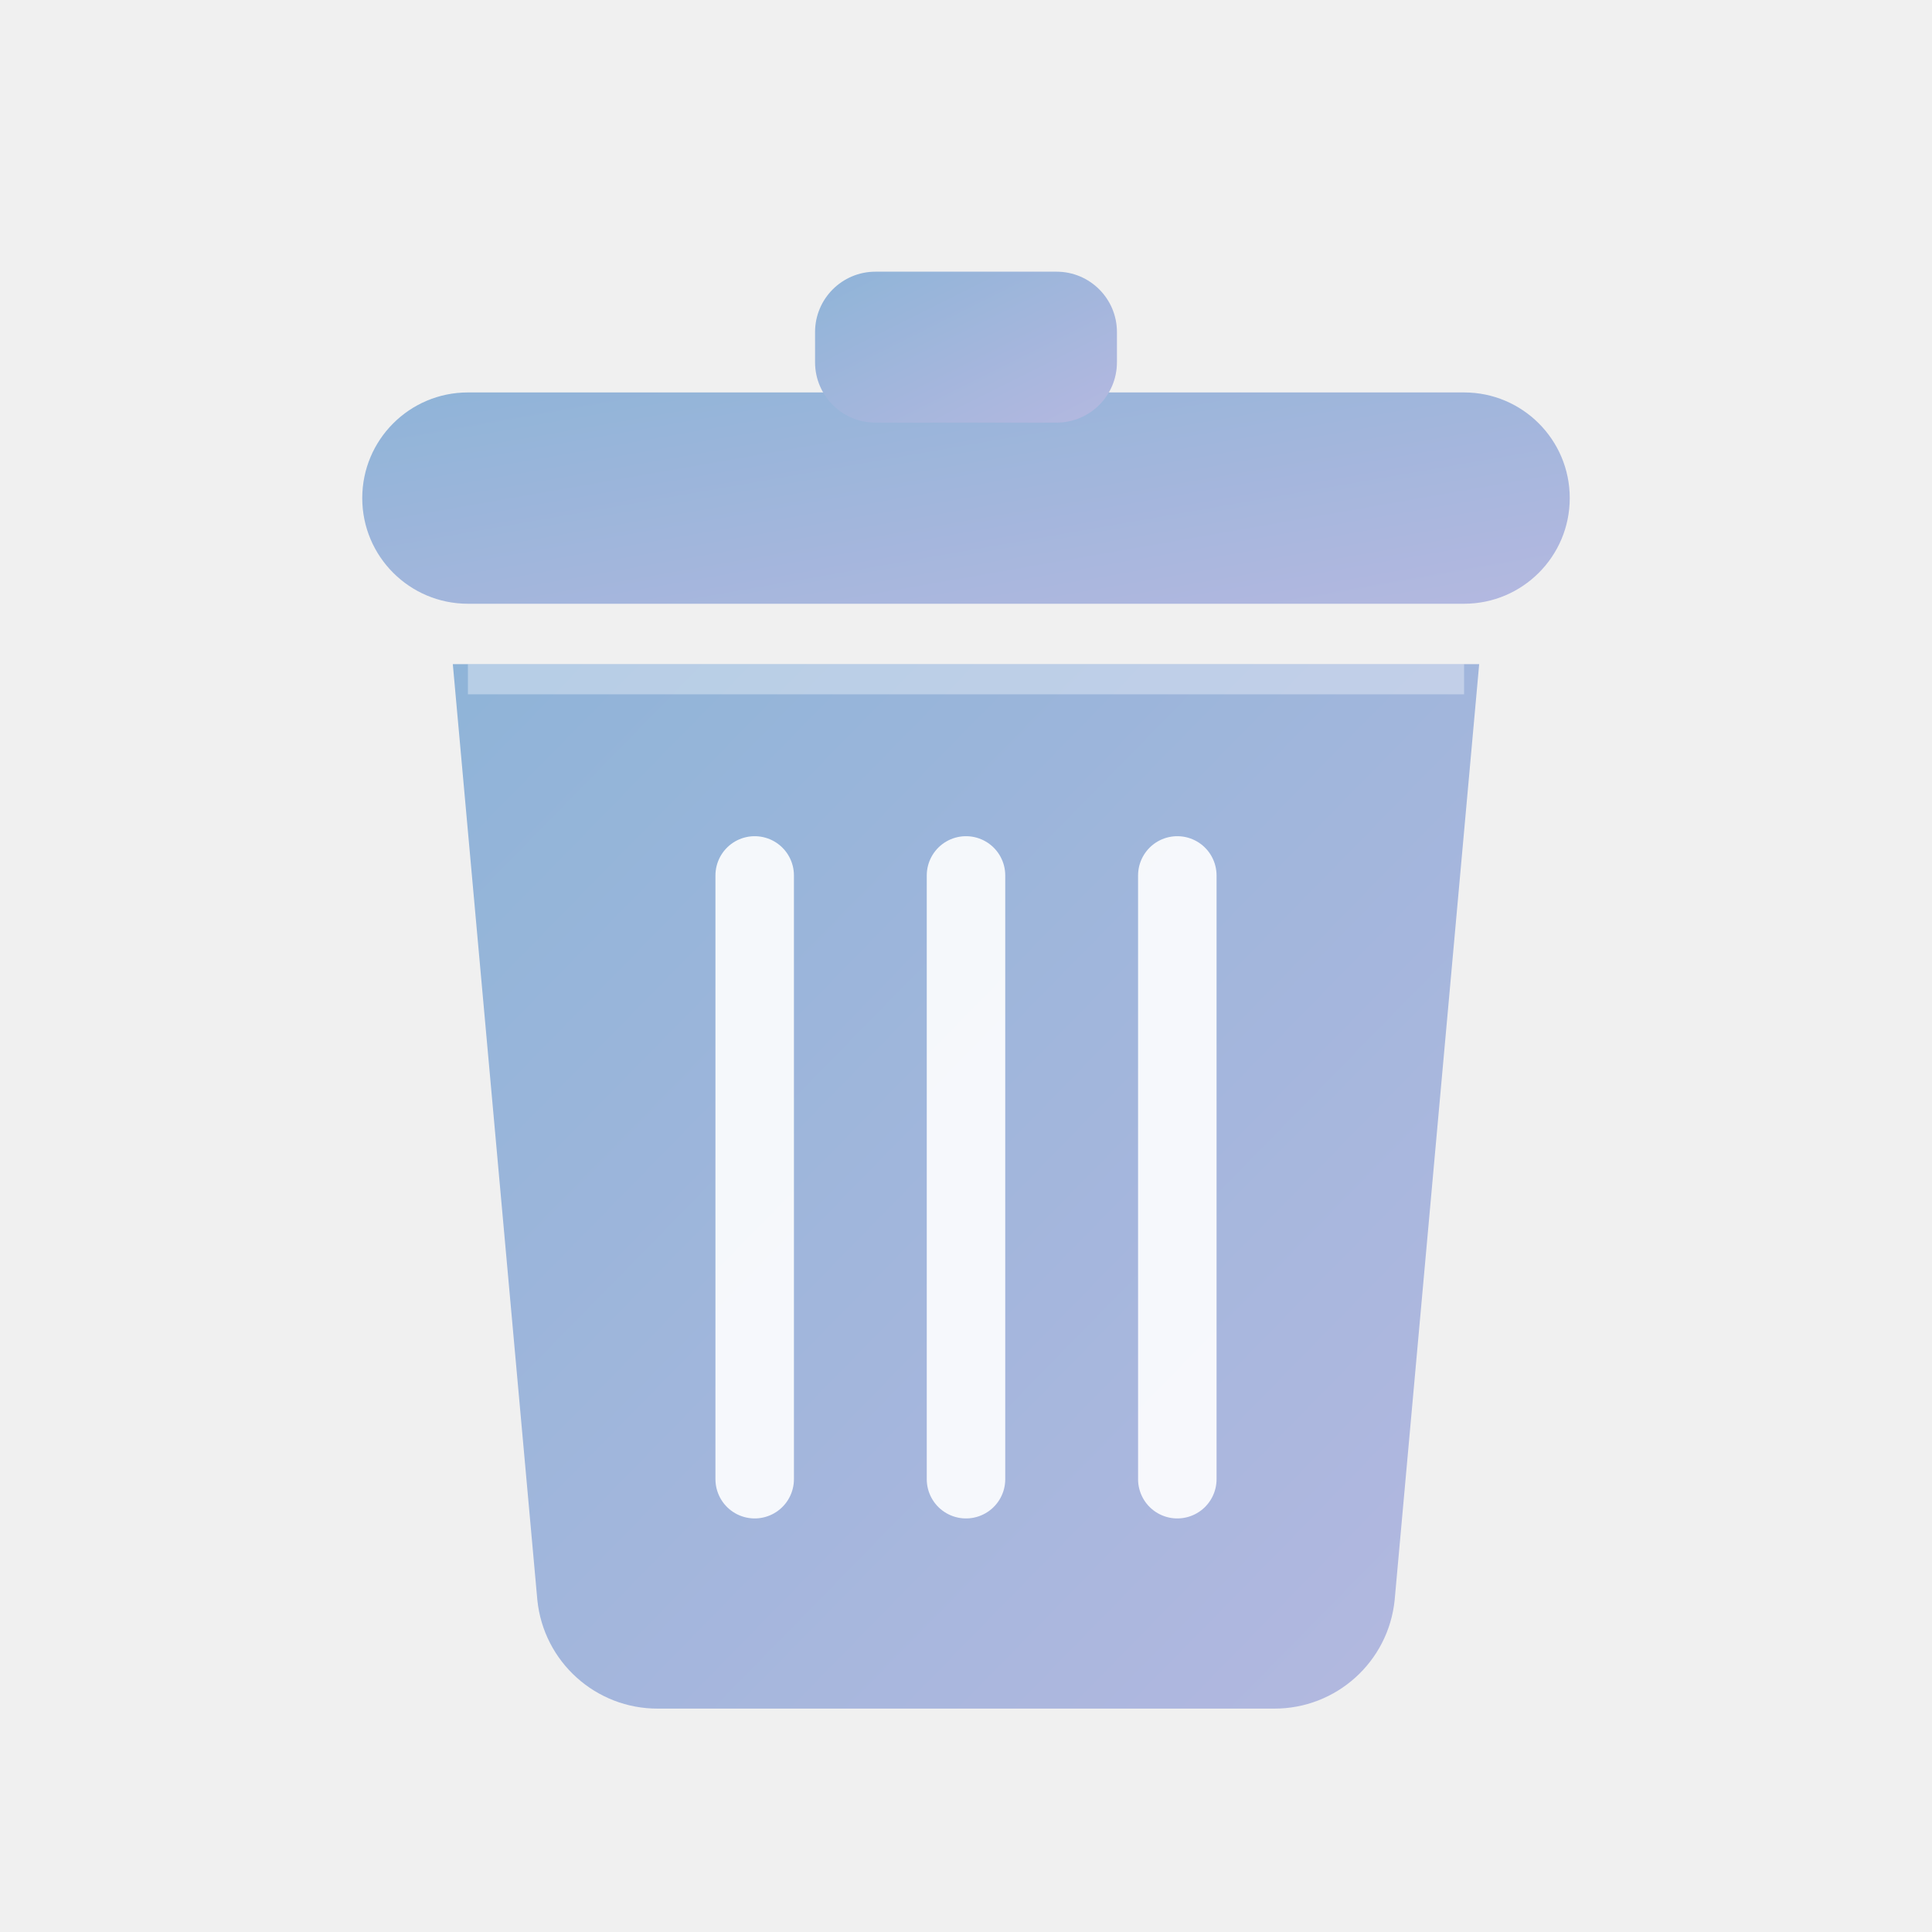
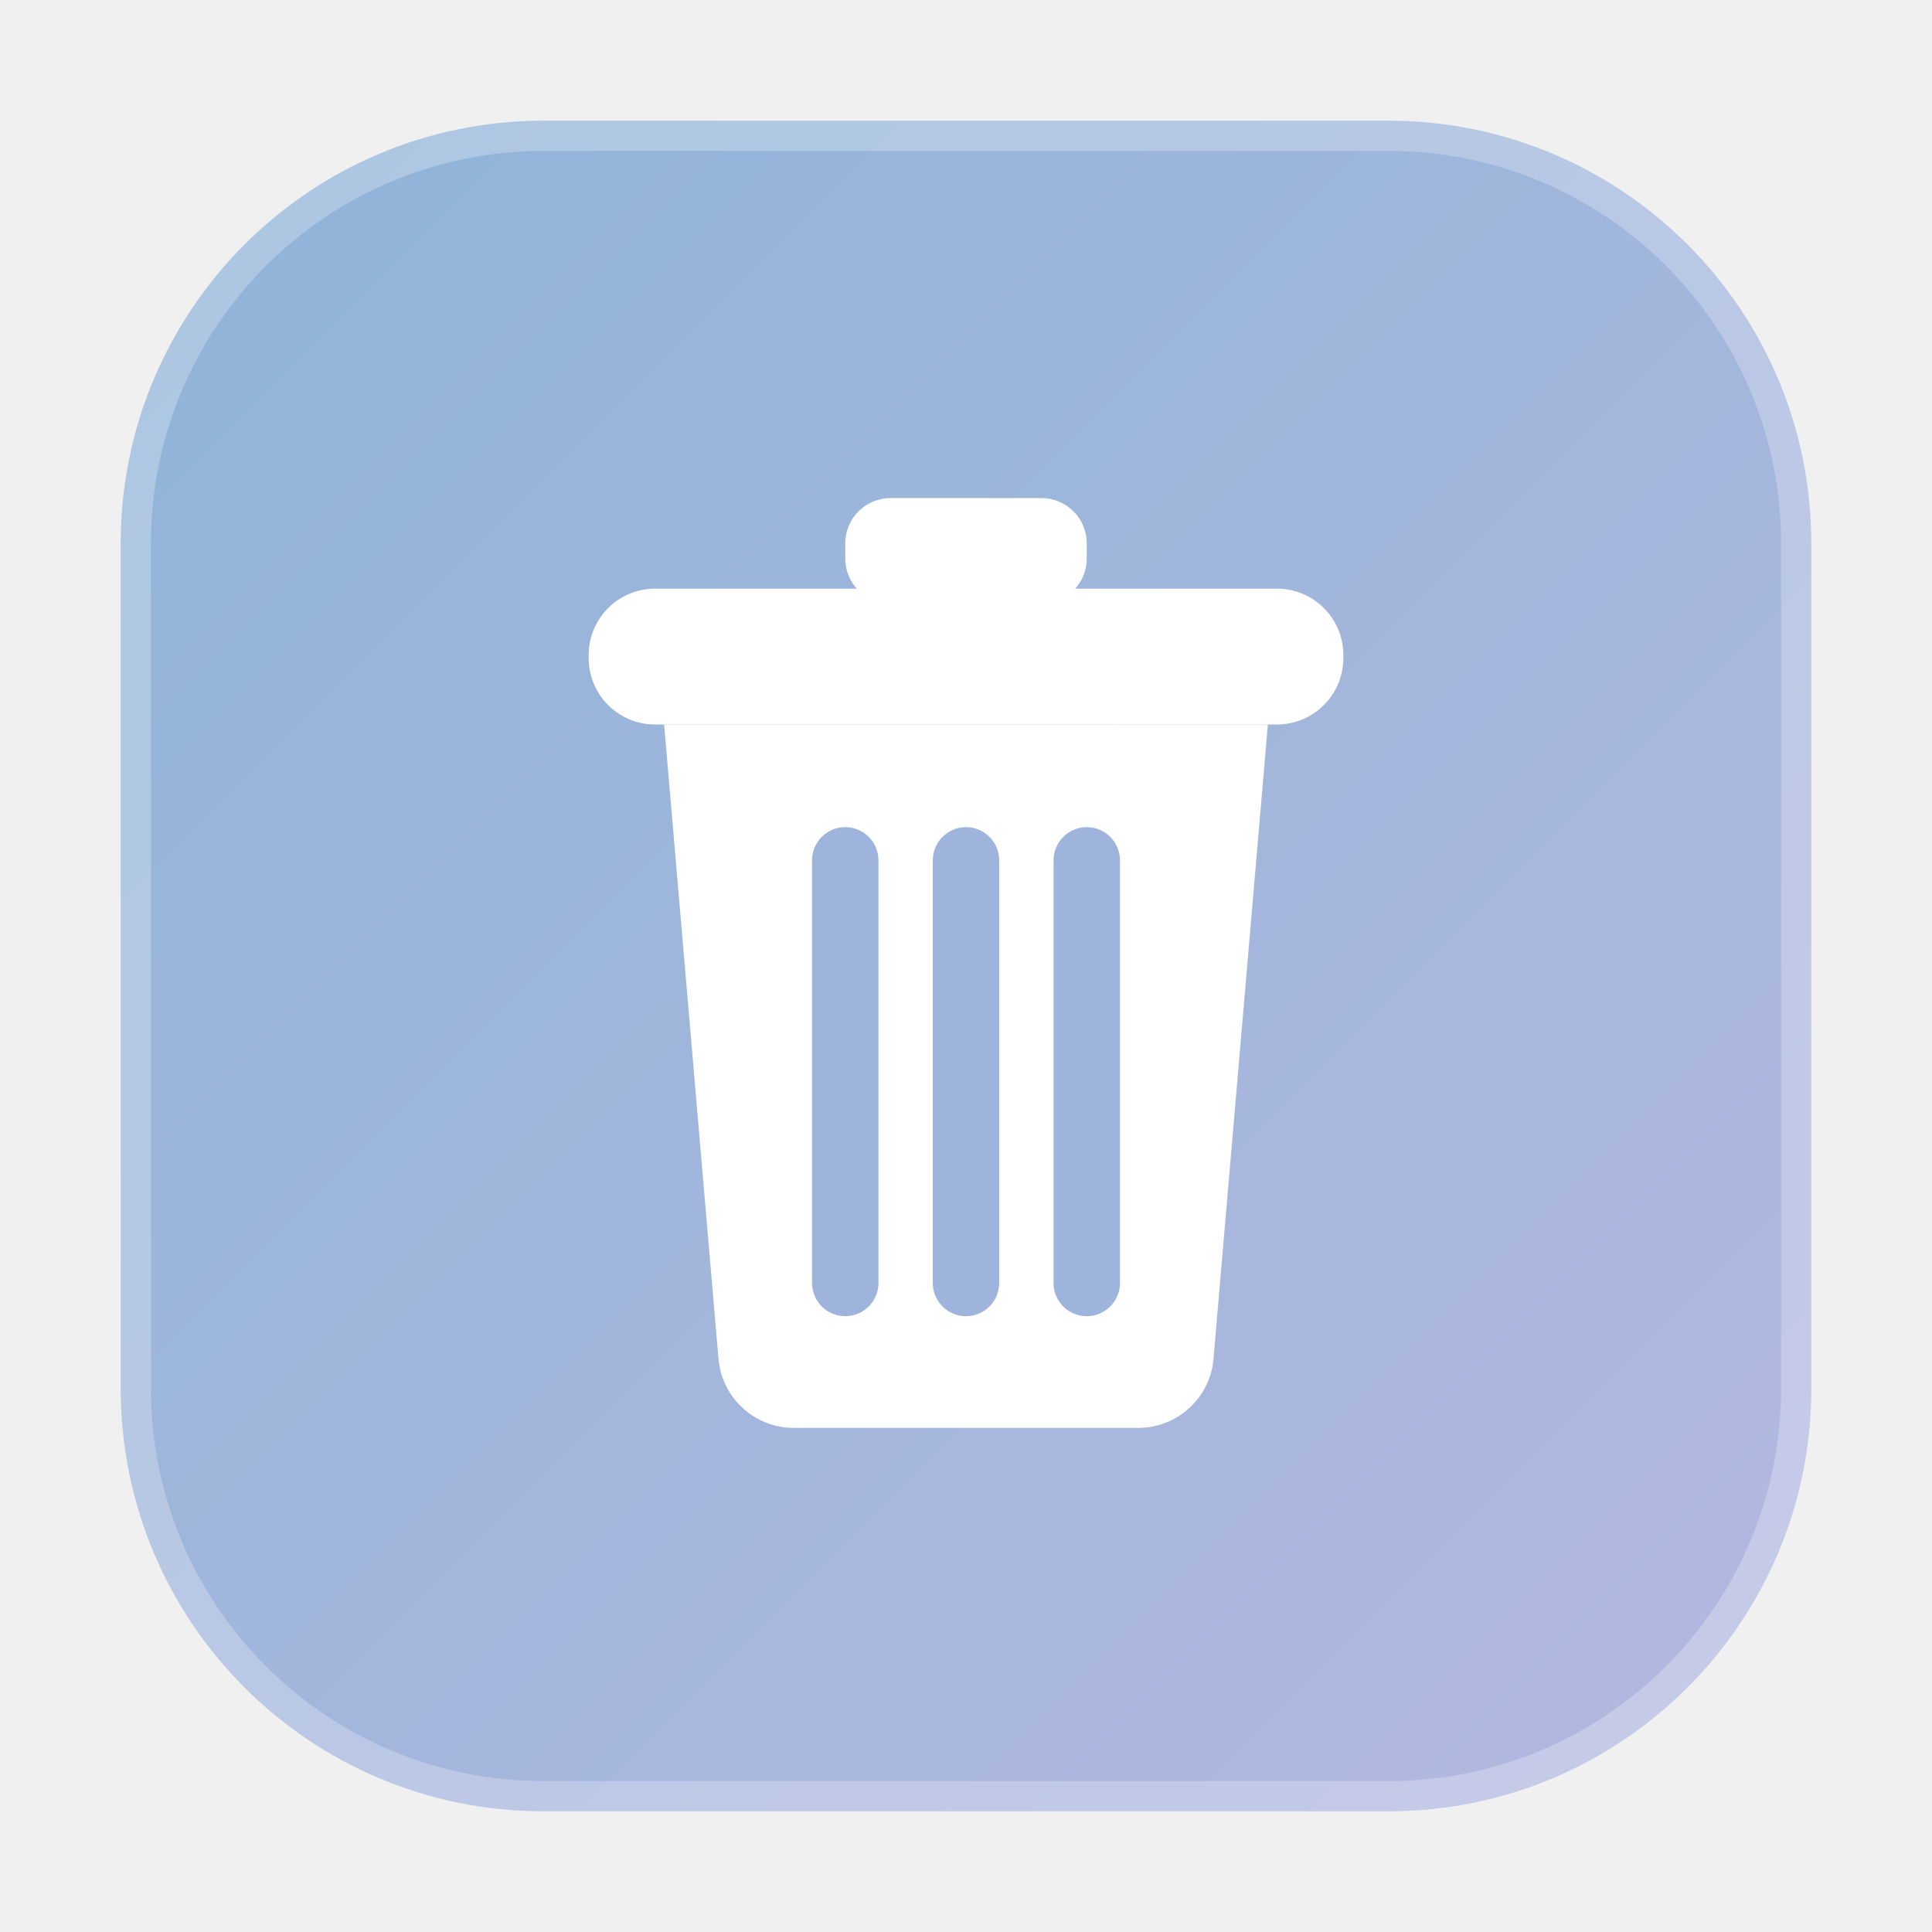
<svg xmlns="http://www.w3.org/2000/svg" width="64" height="64" viewBox="0 0 64 64">
  <defs>
-     <linearGradient id="t" x1="0" y1="0" x2="1" y2="1">
+     <linearGradient id="g" x1="0" y1="0" x2="1" y2="1">
      <stop offset="0" stop-color="#8fb4d8" />
      <stop offset="1" stop-color="#b4b8e0" />
    </linearGradient>
  </defs>
-   <rect x="12" y="13" width="40" height="7" rx="3.5" fill="url(#t)" />
-   <path d="M15 22h34l-2.8 31a4 4 0 0 1-4 3.6H21.8a4 4 0 0 1-4-3.6z" fill="url(#t)" />
-   <path d="M15.5 22.5h33" stroke="#ffffff" stroke-opacity="0.35" />
-   <g stroke="#ffffff" stroke-width="2.6" stroke-linecap="round" opacity="0.9">
-     <path d="M25 29v20" />
-     <path d="M32 29v20" />
-     <path d="M39 29v20" />
+   <rect x="4" y="4" width="56" height="56" rx="14" ry="14" fill="url(#g)" />
+   <rect x="4.5" y="4.5" width="55" height="55" rx="13.5" ry="13.5" fill="none" stroke="#ffffff" stroke-opacity="0.25" />
+   <path d="M22 24h20l-1.8 21a2.5 2.5 0 0 1-2.5 2.3H26.3a2.5 2.5 0 0 1-2.5-2.3z" fill="#ffffff" />
+   <rect x="19.5" y="19.5" width="25" height="4.5" rx="2.2" fill="#ffffff" />
+   <rect x="28" y="16.5" width="8" height="3.5" rx="1.5" fill="#ffffff" />
+   <g stroke="#9fb4dc" stroke-width="2.2" stroke-linecap="round">
+     <path d="M28 28.5v14" />
+     <path d="M32 28.5v14" />
+     <path d="M36 28.5v14" />
  </g>
-   <rect x="27" y="9" width="10" height="5" rx="2" fill="url(#t)" />
</svg>
